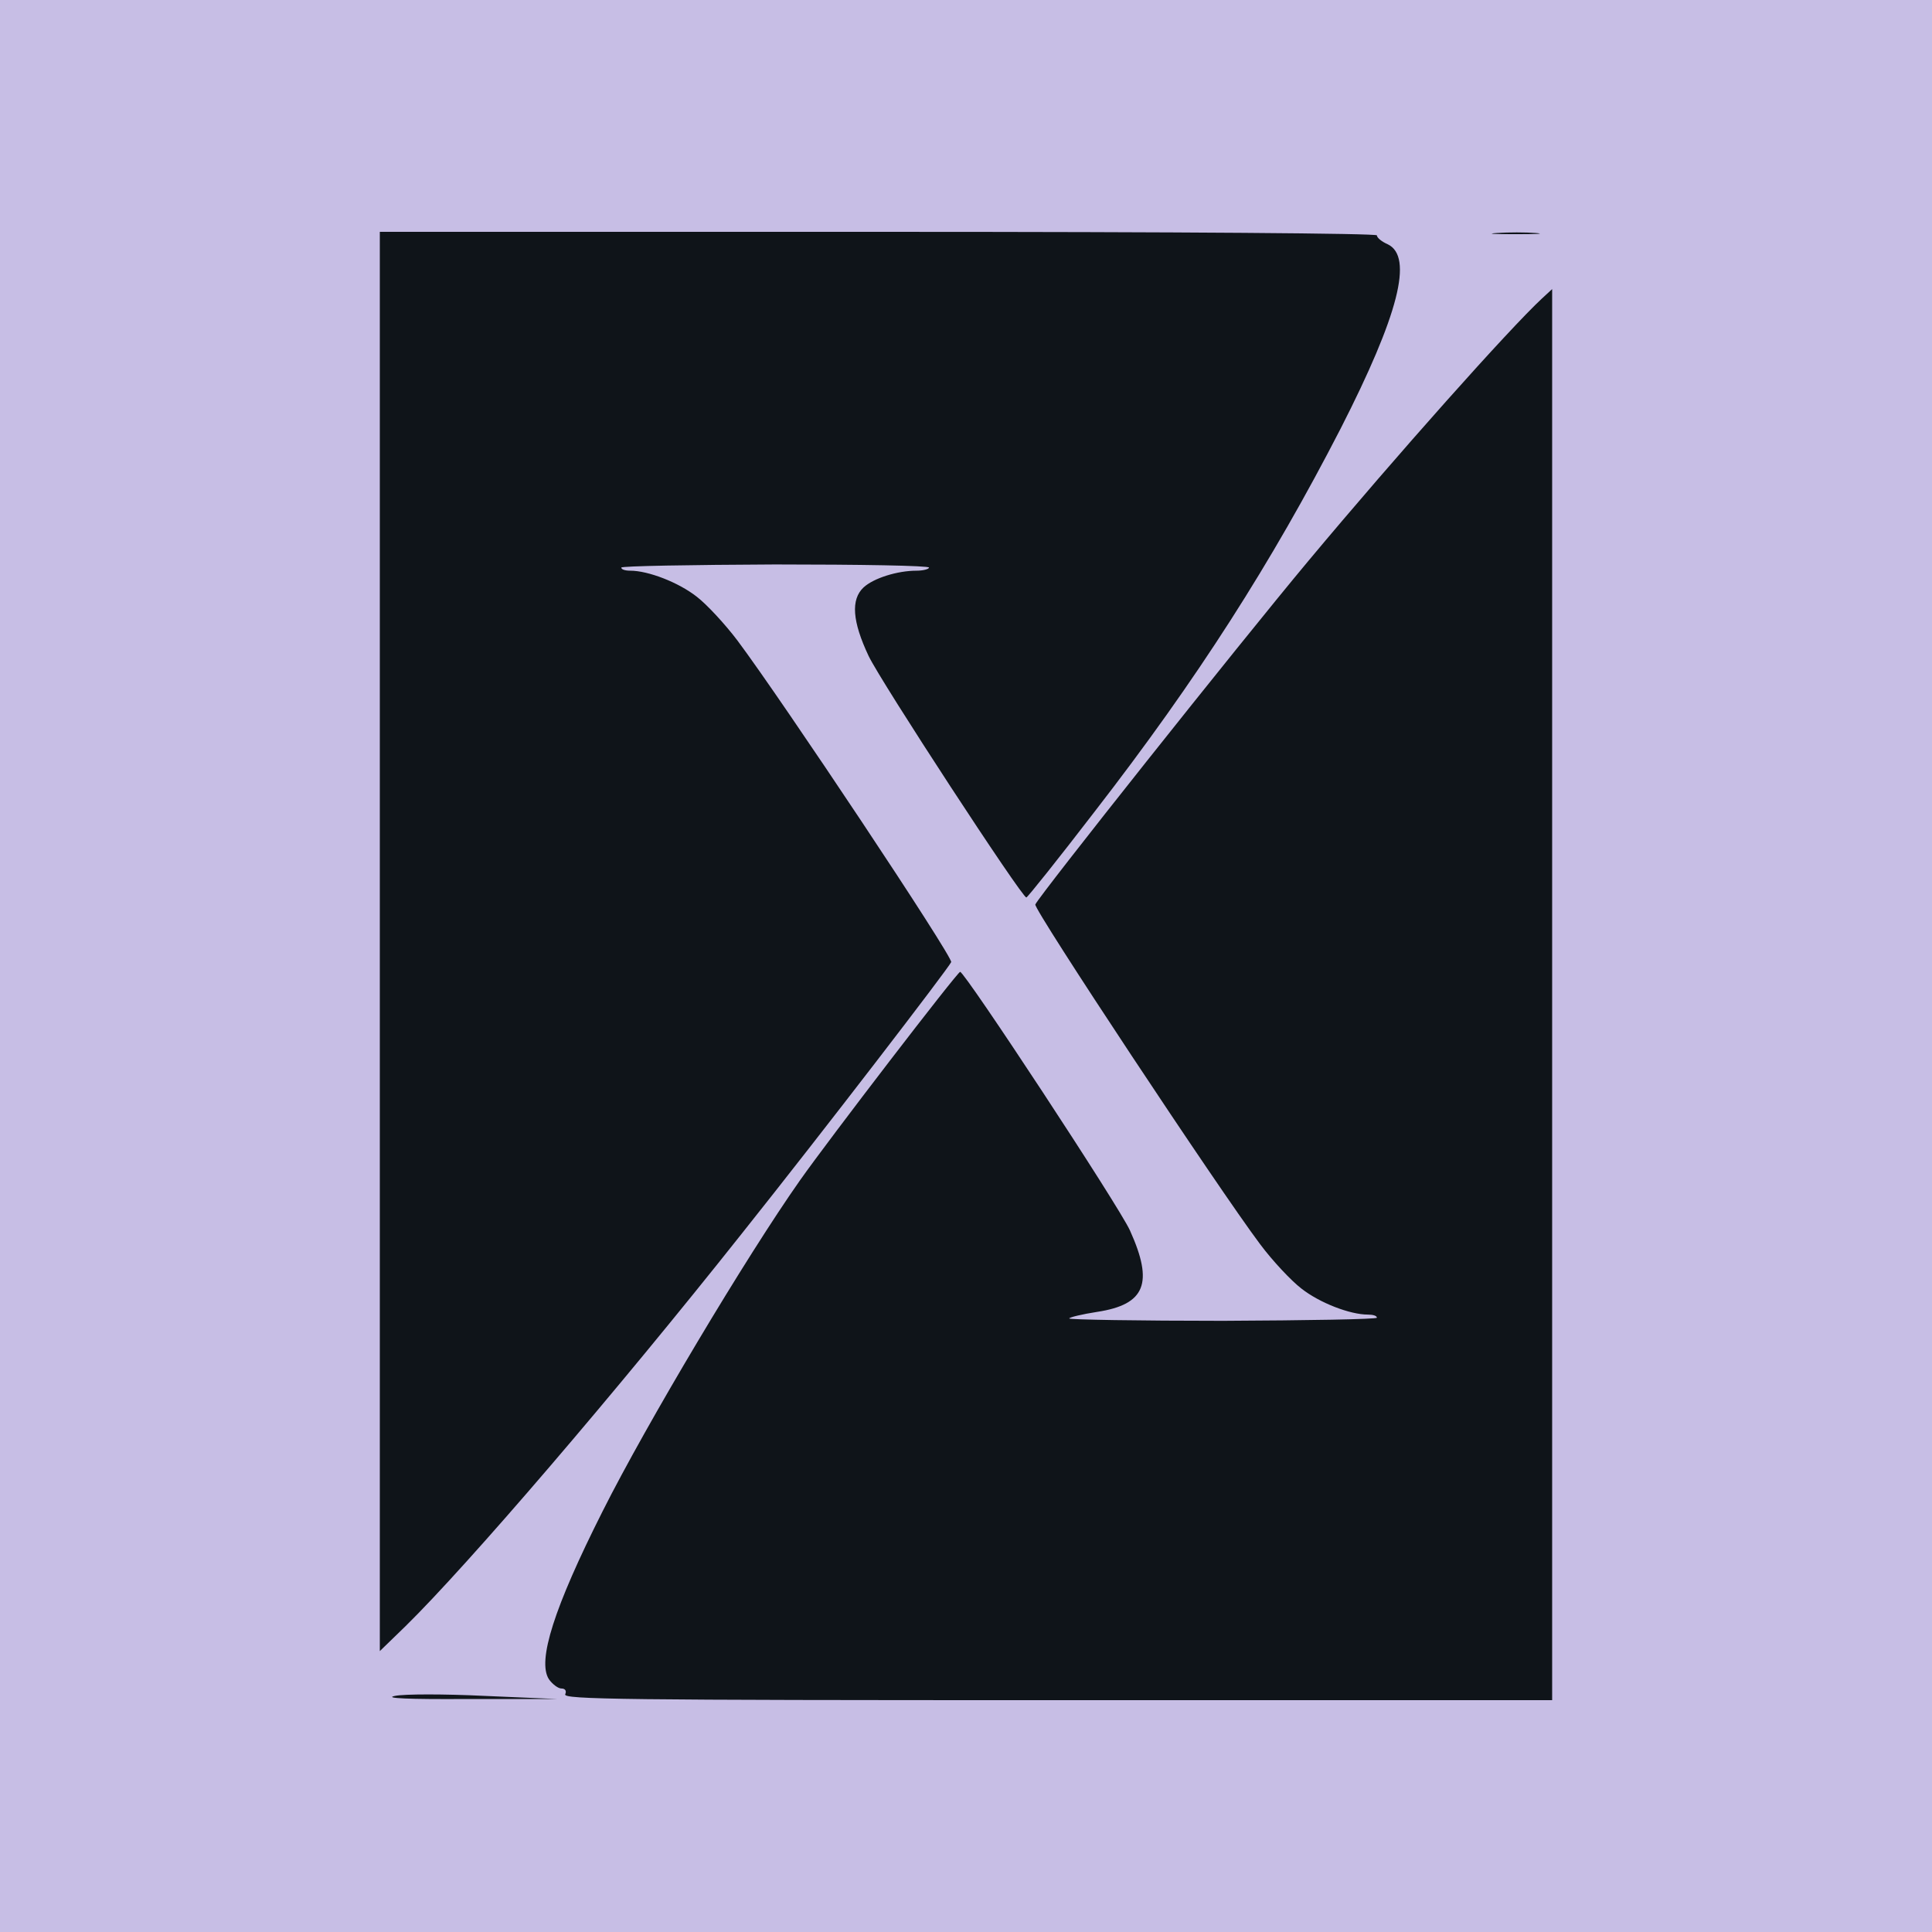
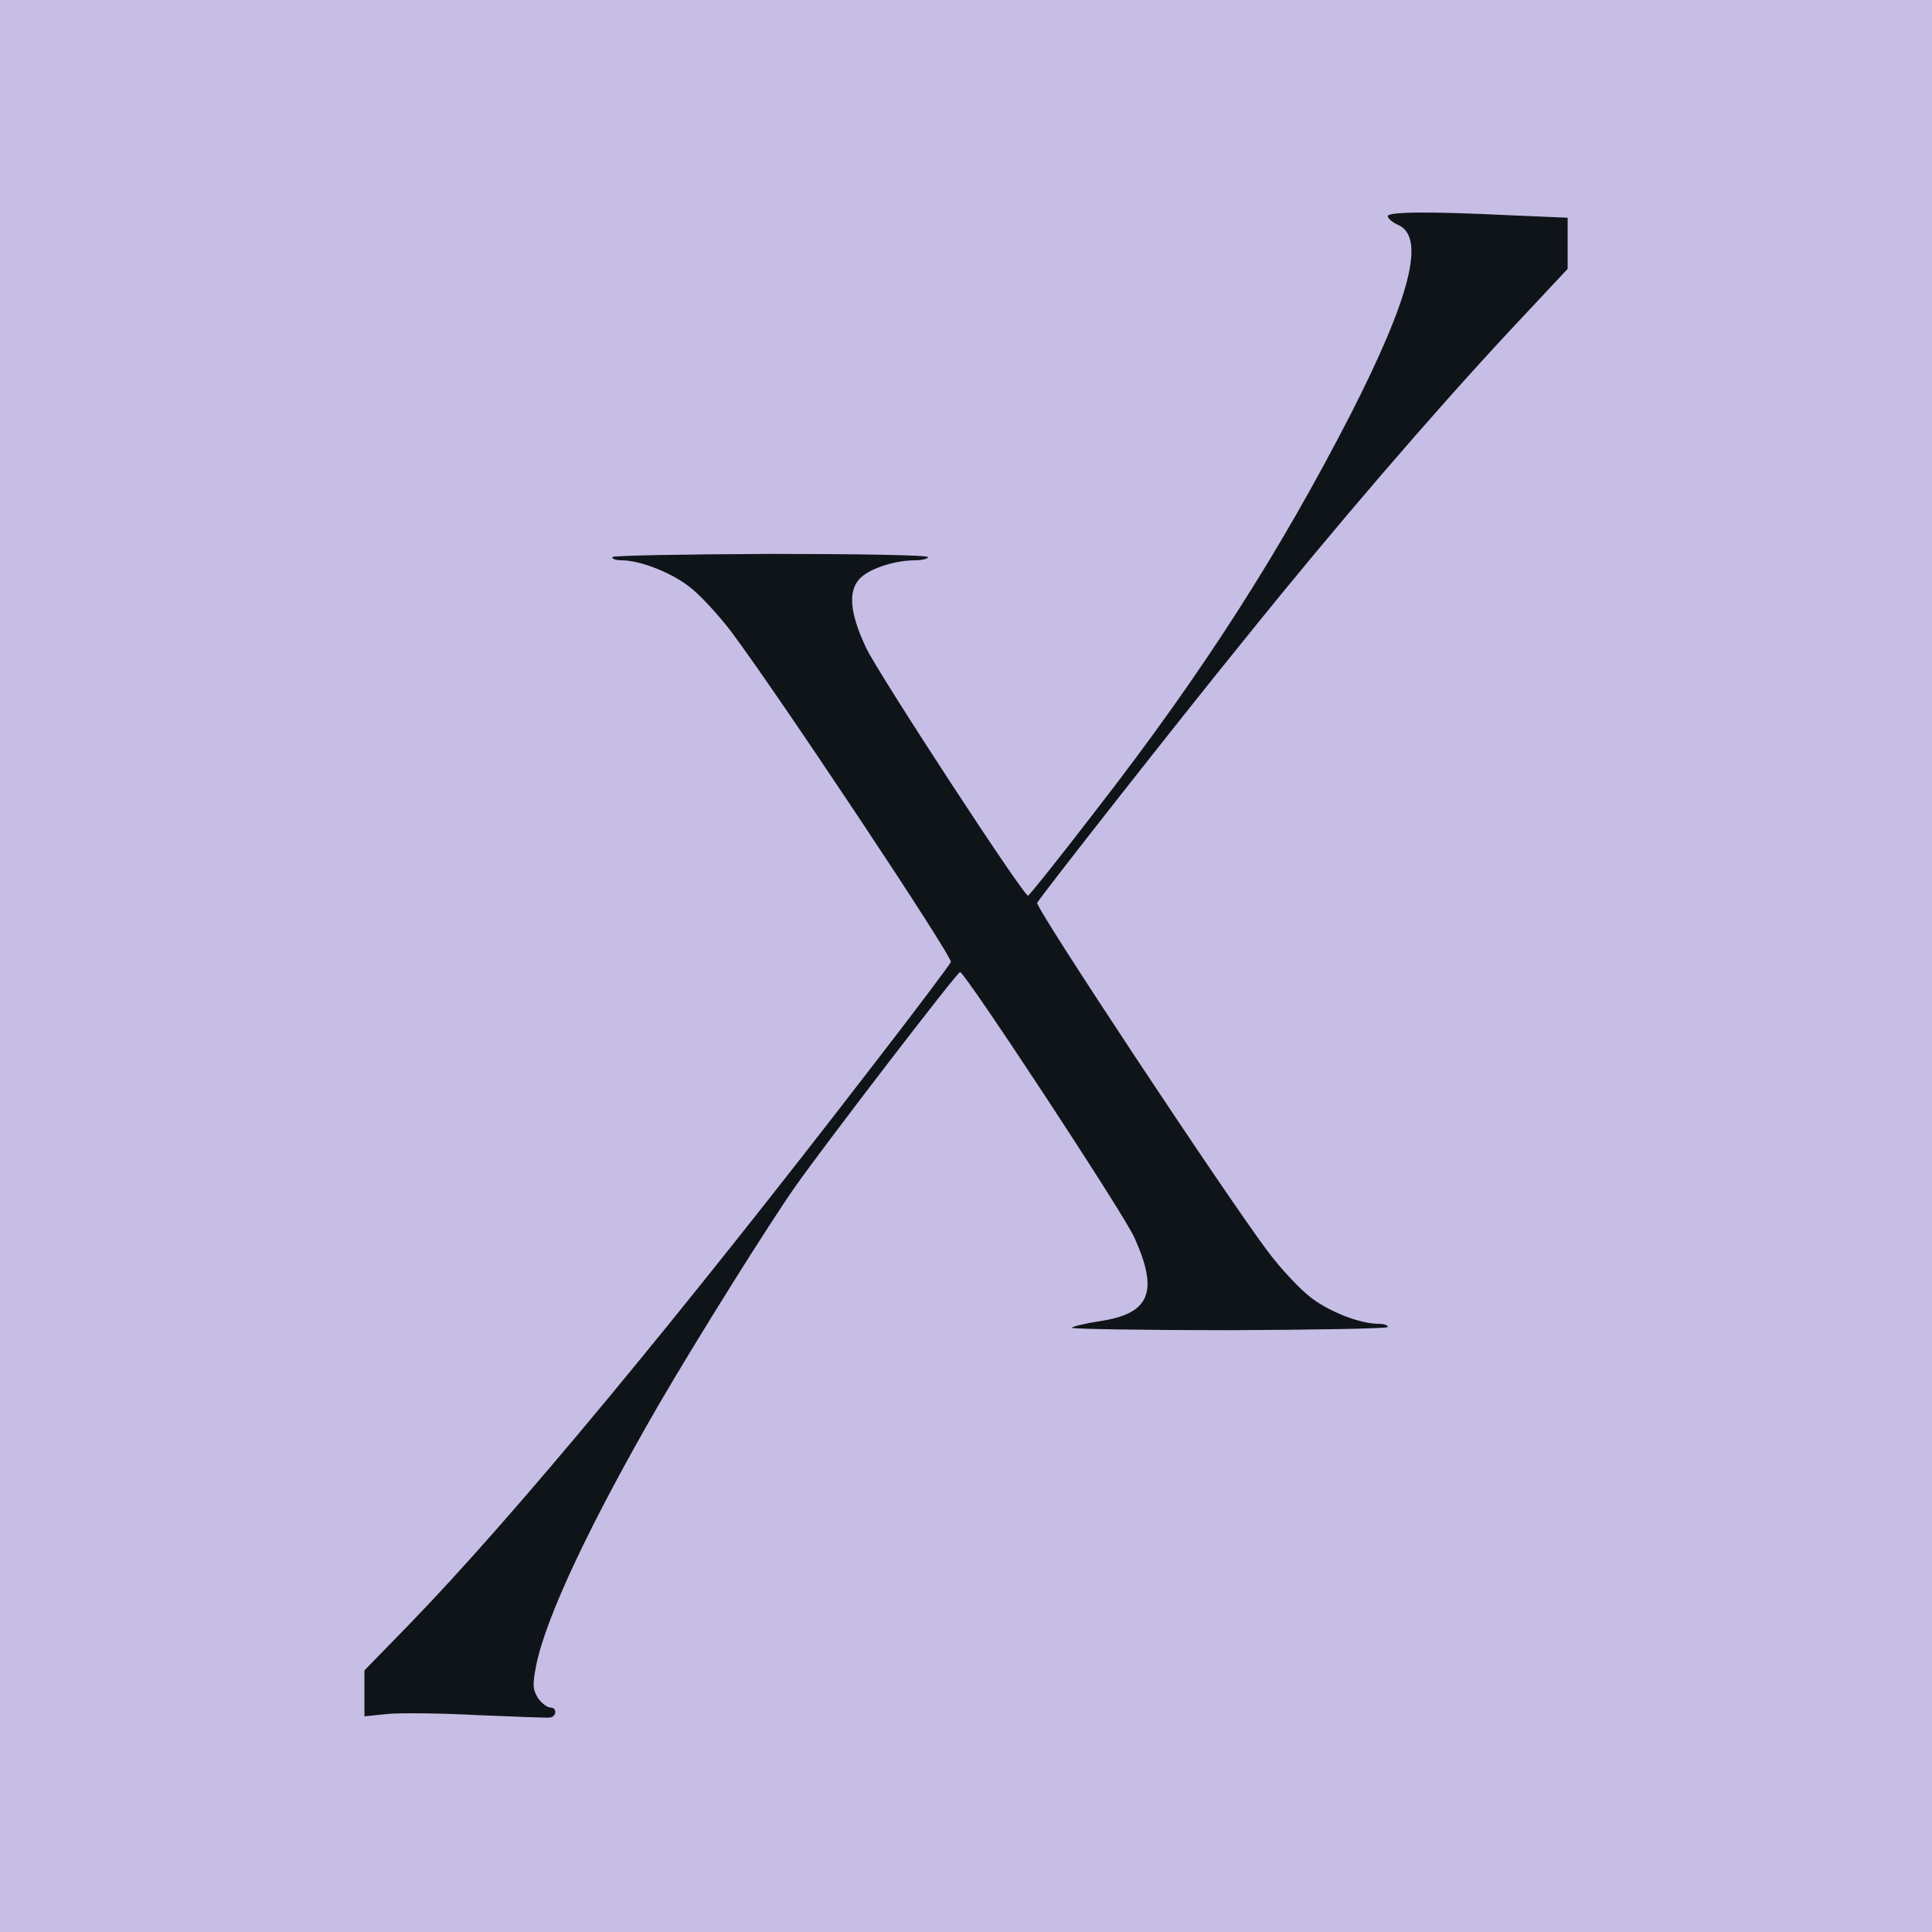
<svg xmlns="http://www.w3.org/2000/svg" viewBox="0 0 32 32">
  <rect width="32" height="32" rx="0" fill="#C7BEE5" />
-   <path fill="#0F1419" fill-rule="evenodd" transform="translate(6.291 3.840) scale(0.06451)" d="M3.9 375.9C6.3 375.4 16.6 375.4 26.9 375.9L45.5 376.7L22.5 376.7C7.1 376.8 0.9 376.5 3.9 375.9ZM47.6 375.5C48.0 374.6 47.6 374.0 46.6 374.0C45.8 374.0 44.3 372.9 43.4 371.6C40.4 366.9 44.7 353.3 57.2 328.5C68.5 306.0 94.1 263.1 107.9 243.5C115.3 233.0 148.3 190.0 149.0 190.0C150.2 190.0 189.8 250.2 192.6 256.4C198.7 269.9 196.6 275.4 184.2 277.3C180.3 277.9 177.0 278.7 177.0 279.0C177.0 279.3 194.8 279.6 216.5 279.6C238.2 279.5 256.0 279.2 256.0 278.8C256.0 278.3 255.0 278.0 253.7 278.0C249.1 278.0 241.3 275.0 236.6 271.3C234.0 269.3 229.2 264.2 226.0 259.9C215.4 245.8 167.8 173.9 168.3 172.7C169.4 170.3 220.2 106.3 238.4 84.5C261.2 57.2 290.0 24.9 298.4 17.1L301.0 14.7L301.0 195.8L301.0 377.0L174.0 377.0C61.6 377.0 47.1 376.8 47.6 375.5ZM0.0 182.2L0.0 0.0L128.0 0.0C207.7 0.0 256.0 0.4 256.0 0.9C256.0 1.5 257.2 2.5 258.8 3.2C265.4 6.4 261.6 21.3 246.7 50.5C229.0 84.9 210.0 114.7 183.5 148.9C174.2 161.0 166.3 170.9 166.0 170.9C164.9 171.0 128.7 115.6 125.5 108.9C121.3 100.0 120.9 94.4 124.2 91.3C126.8 88.9 132.9 87.0 137.8 87.0C139.5 87.0 141.0 86.6 141.0 86.2C141.0 85.7 123.2 85.4 101.5 85.4C79.8 85.5 62.0 85.8 62.0 86.2C62.0 86.7 63.0 87.0 64.3 87.0C68.9 87.0 76.7 90.0 81.4 93.7C84.0 95.7 88.7 100.8 91.8 104.9C103.4 120.4 147.2 186.2 146.7 187.5C146.0 189.1 113.9 230.9 93.1 257.0C60.6 298.0 22.6 342.3 6.6 358.0L0.0 364.4L0.0 182.2ZM286.8 0.3C289.7 0.1 294.2 0.1 296.8 0.3C299.4 0.5 297.0 0.6 291.5 0.6C286.0 0.6 283.9 0.5 286.8 0.3Z" />
+   <path fill="#0F1419" fill-rule="evenodd" transform="translate(6.036 3.520) scale(0.06621)" d="M28.5 375.9C19.1 375.4 8.9 375.3 5.8 375.6L0.0 376.2L0.0 370.4L0.0 364.7L11.3 353.1C37.1 326.5 78.2 277.0 127.4 213.1C137.7 199.8 146.4 188.2 146.7 187.5C147.2 186.2 103.4 120.4 91.8 104.9C88.7 100.8 84.0 95.7 81.4 93.7C76.7 90.0 68.9 87.0 64.3 87.0C63.0 87.0 62.0 86.7 62.0 86.2C62.0 85.8 79.8 85.5 101.5 85.4C123.2 85.4 141.0 85.7 141.0 86.2C141.0 86.6 139.5 87.0 137.8 87.0C132.9 87.0 126.8 88.9 124.2 91.3C120.9 94.4 121.3 100.0 125.5 108.9C128.7 115.6 164.9 171.0 166.0 170.9C166.3 170.9 174.2 161.0 183.5 148.9C210.0 114.7 229.0 84.9 246.7 50.5C261.6 21.3 265.4 6.4 258.8 3.2C257.2 2.5 256.0 1.5 256.0 0.9C256.0 -0.2 266.7 -0.3 286.8 0.7L301.0 1.3L301.0 7.7L301.0 14.1L286.3 29.8C267.5 50.0 242.9 78.5 220.0 107.0C204.3 126.3 168.8 171.5 168.3 172.7C167.8 173.9 215.4 245.8 226.0 259.9C229.2 264.2 234.0 269.3 236.6 271.3C241.3 275.0 249.1 278.0 253.7 278.0C255.0 278.0 256.0 278.3 256.0 278.8C256.0 279.2 238.2 279.5 216.5 279.6C194.8 279.6 177.0 279.3 177.0 279.0C177.0 278.7 180.3 277.9 184.2 277.3C196.6 275.4 198.7 269.9 192.6 256.4C189.8 250.2 150.2 190.0 149.0 190.0C148.3 190.0 115.3 233.0 107.9 243.5C101.2 253.0 83.2 281.8 73.7 298.1C56.7 327.5 45.5 351.1 43.0 363.3C42.0 368.3 42.1 369.4 43.4 371.6C44.3 372.9 45.7 374.0 46.6 374.0C48.2 374.0 48.1 376.3 46.4 376.5C45.9 376.6 37.9 376.3 28.5 375.9Z" />
</svg>
